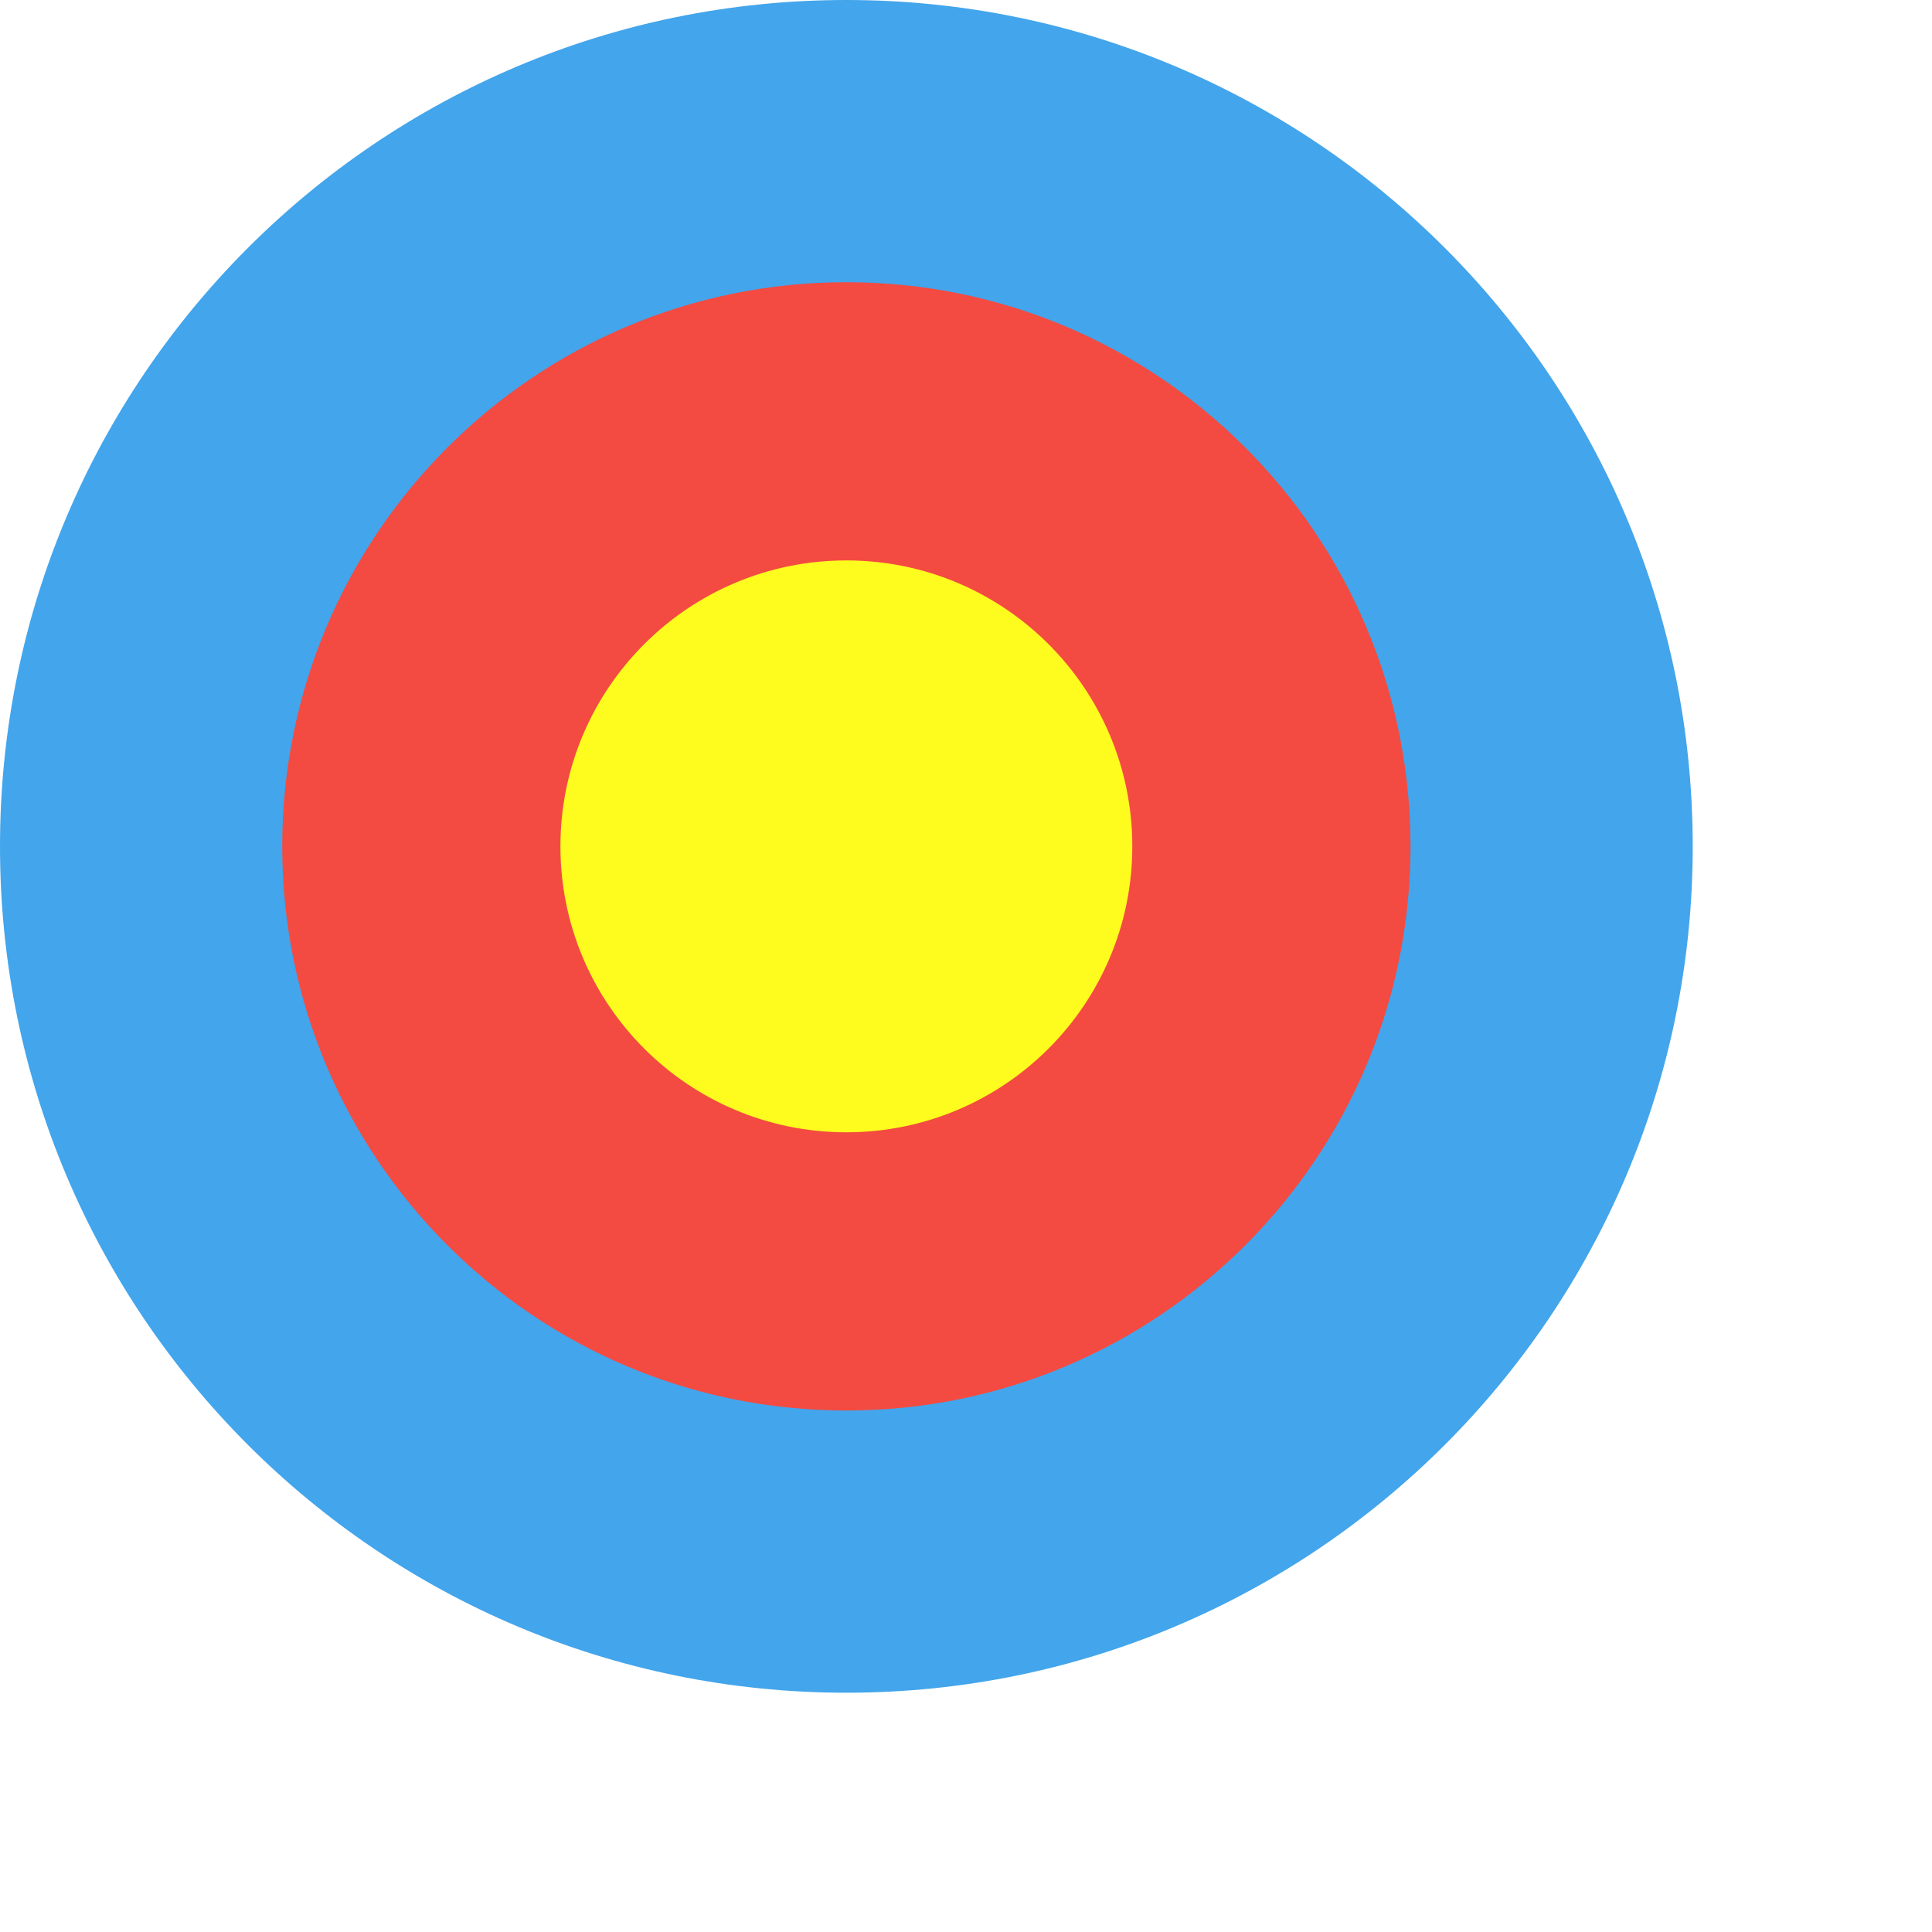
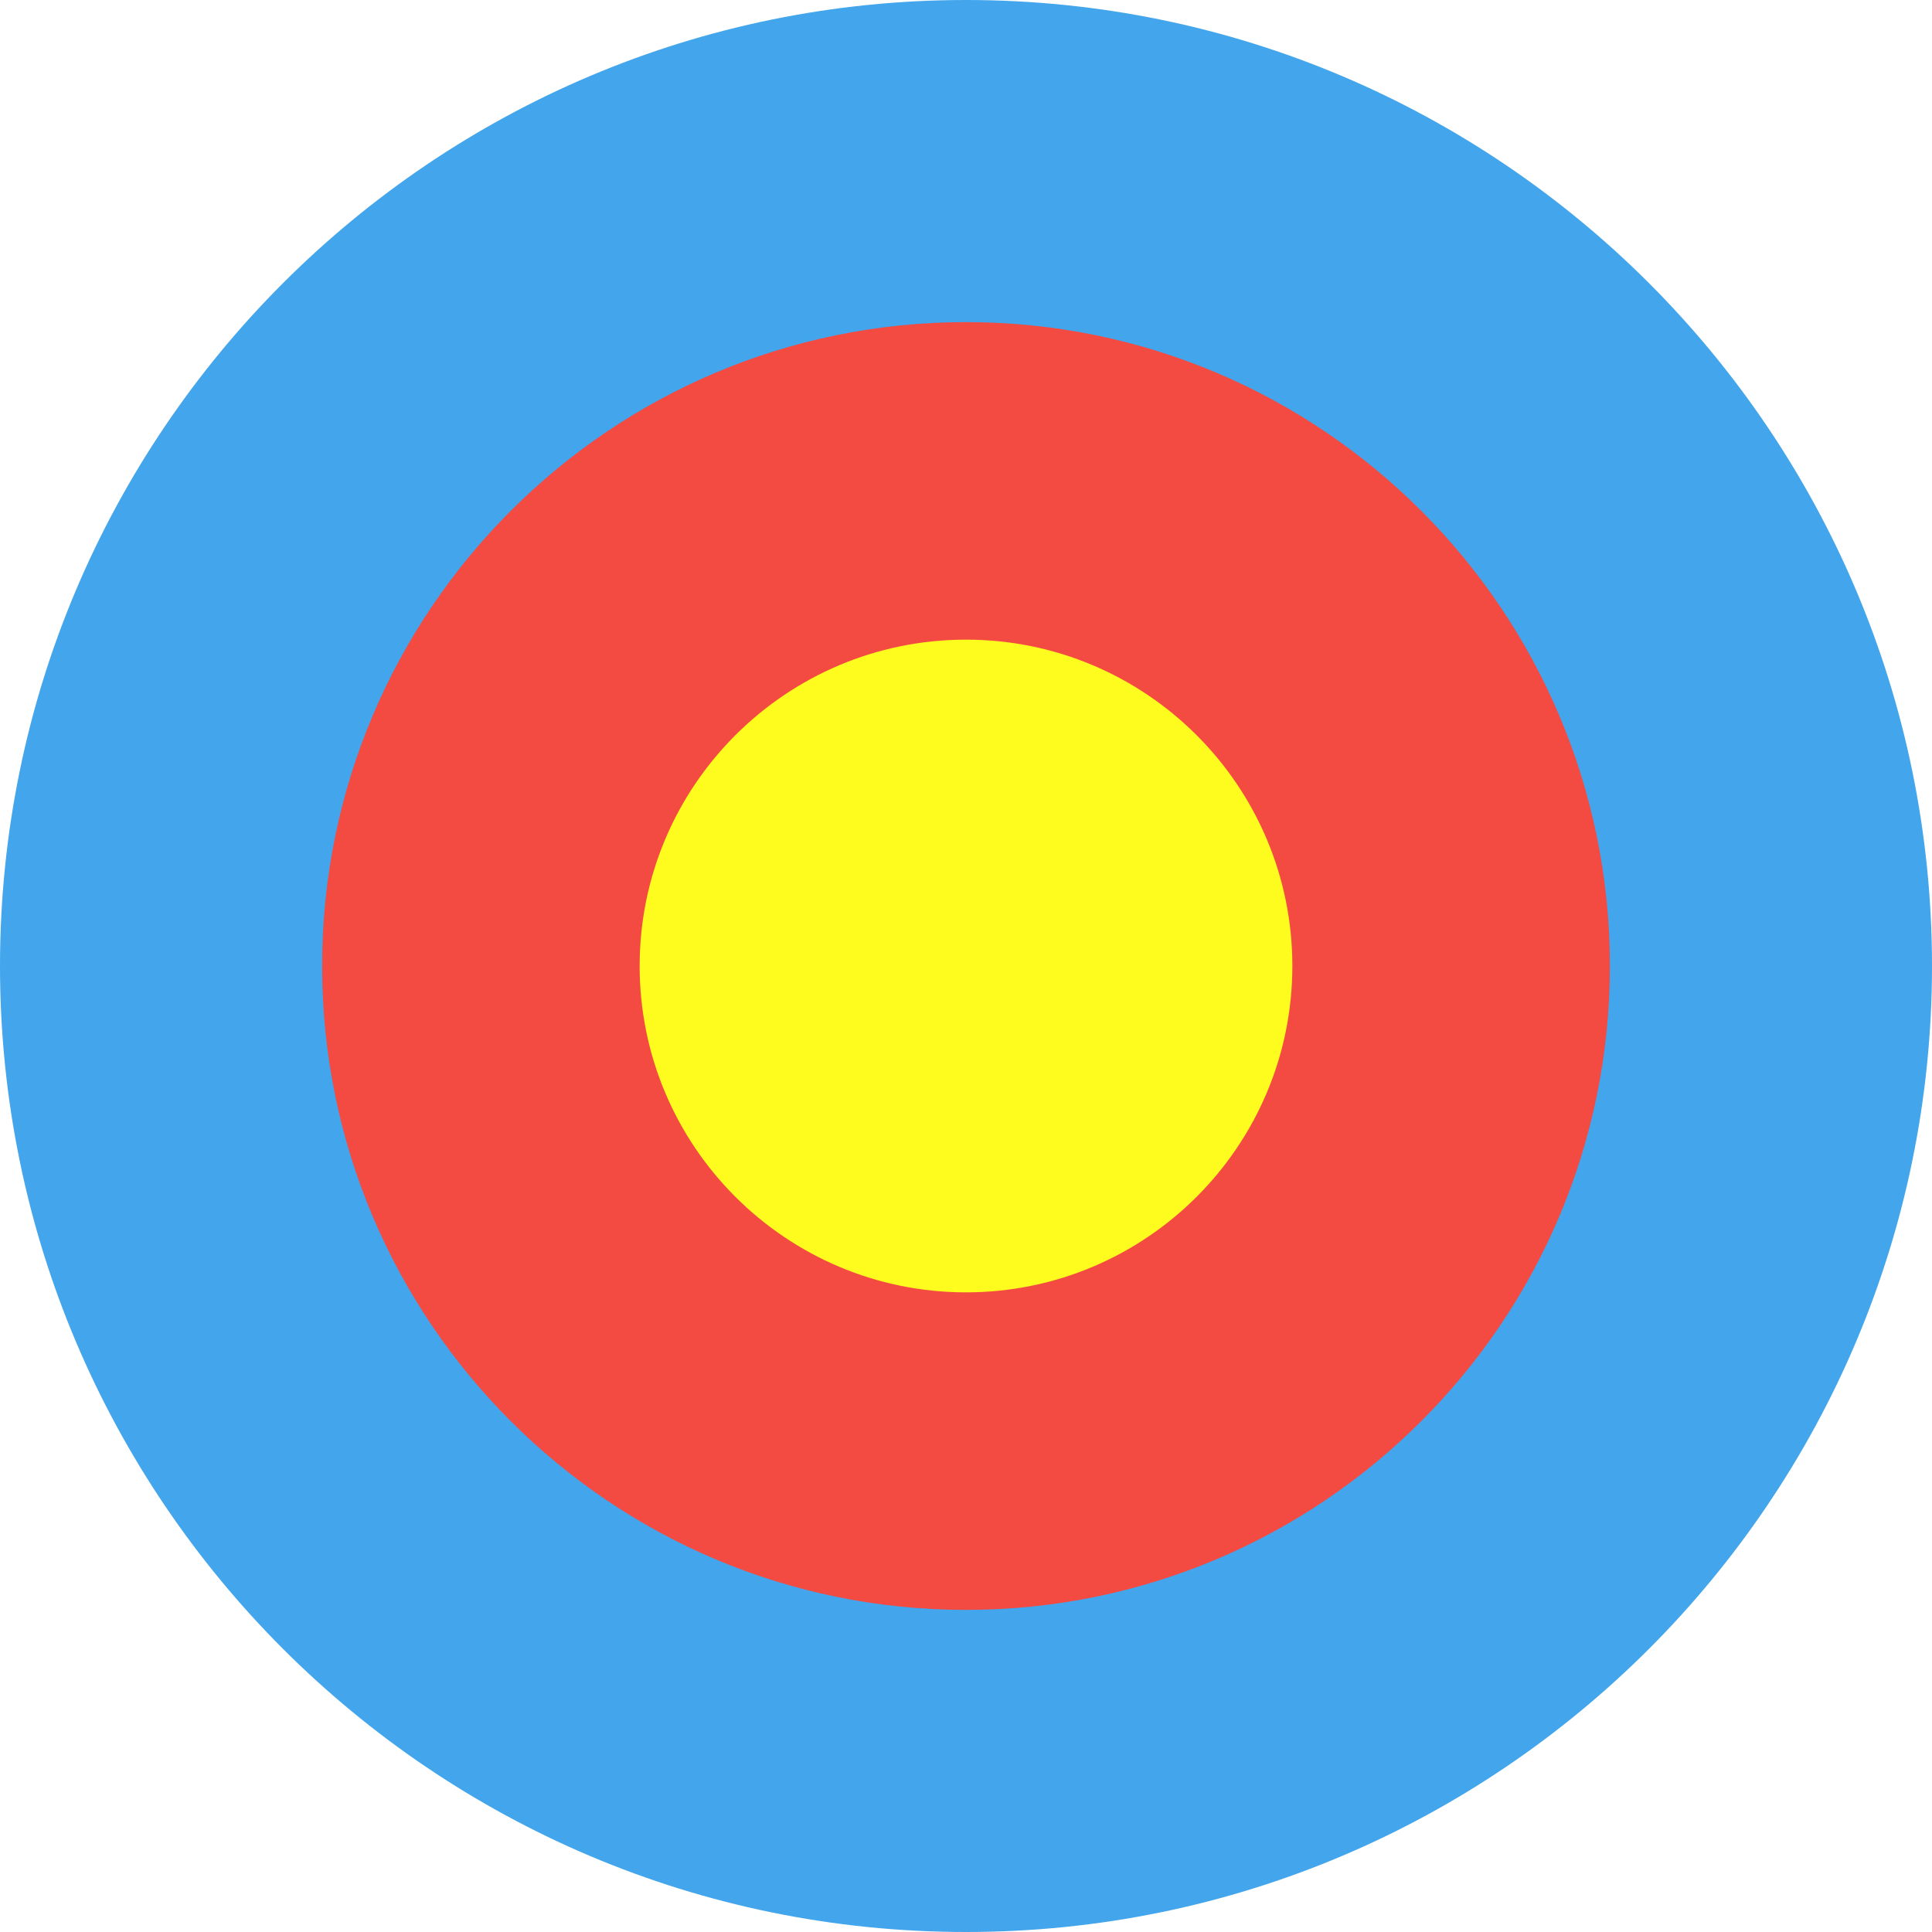
- <svg xmlns="http://www.w3.org/2000/svg" width="200px" height="200px" viewBox="30.481 30.481 250 250">
-   <g>
-     <circle fill="#43A5EB" cx="140" cy="140" r="109.519" />
-     <circle fill="#F34B41" cx="140" cy="140" r="73" />
-     <circle fill="#FEFB1F" cx="140" cy="140" r="37" />
+ <svg xmlns="http://www.w3.org/2000/svg" style="isolation:isolate" viewBox="0 0 200 200" width="200" height="200">
+   <defs>
+     <clipPath id="_clipPath_Wjcr5O24g3xYmJRoNnN2FZGPAQ86PC2a">
+       <rect width="200" height="200" />
+     </clipPath>
+   </defs>
+   <g clip-path="url(#_clipPath_Wjcr5O24g3xYmJRoNnN2FZGPAQ86PC2a)">
+     <path d=" M 0 100 C 0 44.808 44.808 0 100 0 C 155.192 0 200 44.808 200 100 C 200 155.192 155.192 200 100 200 C 44.808 200 0 155.192 0 100 Z " fill="rgb(67,165,235)" />
+     <path d=" M 33.345 100 C 33.345 63.212 63.212 33.345 100 33.345 C 136.788 33.345 166.655 63.212 166.655 100 C 166.655 136.788 136.788 166.655 100 166.655 C 63.212 166.655 33.345 136.788 33.345 100 Z " fill="rgb(243,75,65)" />
+     <path d=" M 66.216 100 C 66.216 81.354 81.354 66.216 100 66.216 C 118.646 66.216 133.784 81.354 133.784 100 C 133.784 118.646 118.646 133.784 100 133.784 C 81.354 133.784 66.216 118.646 66.216 100 Z " fill="rgb(254,251,31)" />
  </g>
</svg>
